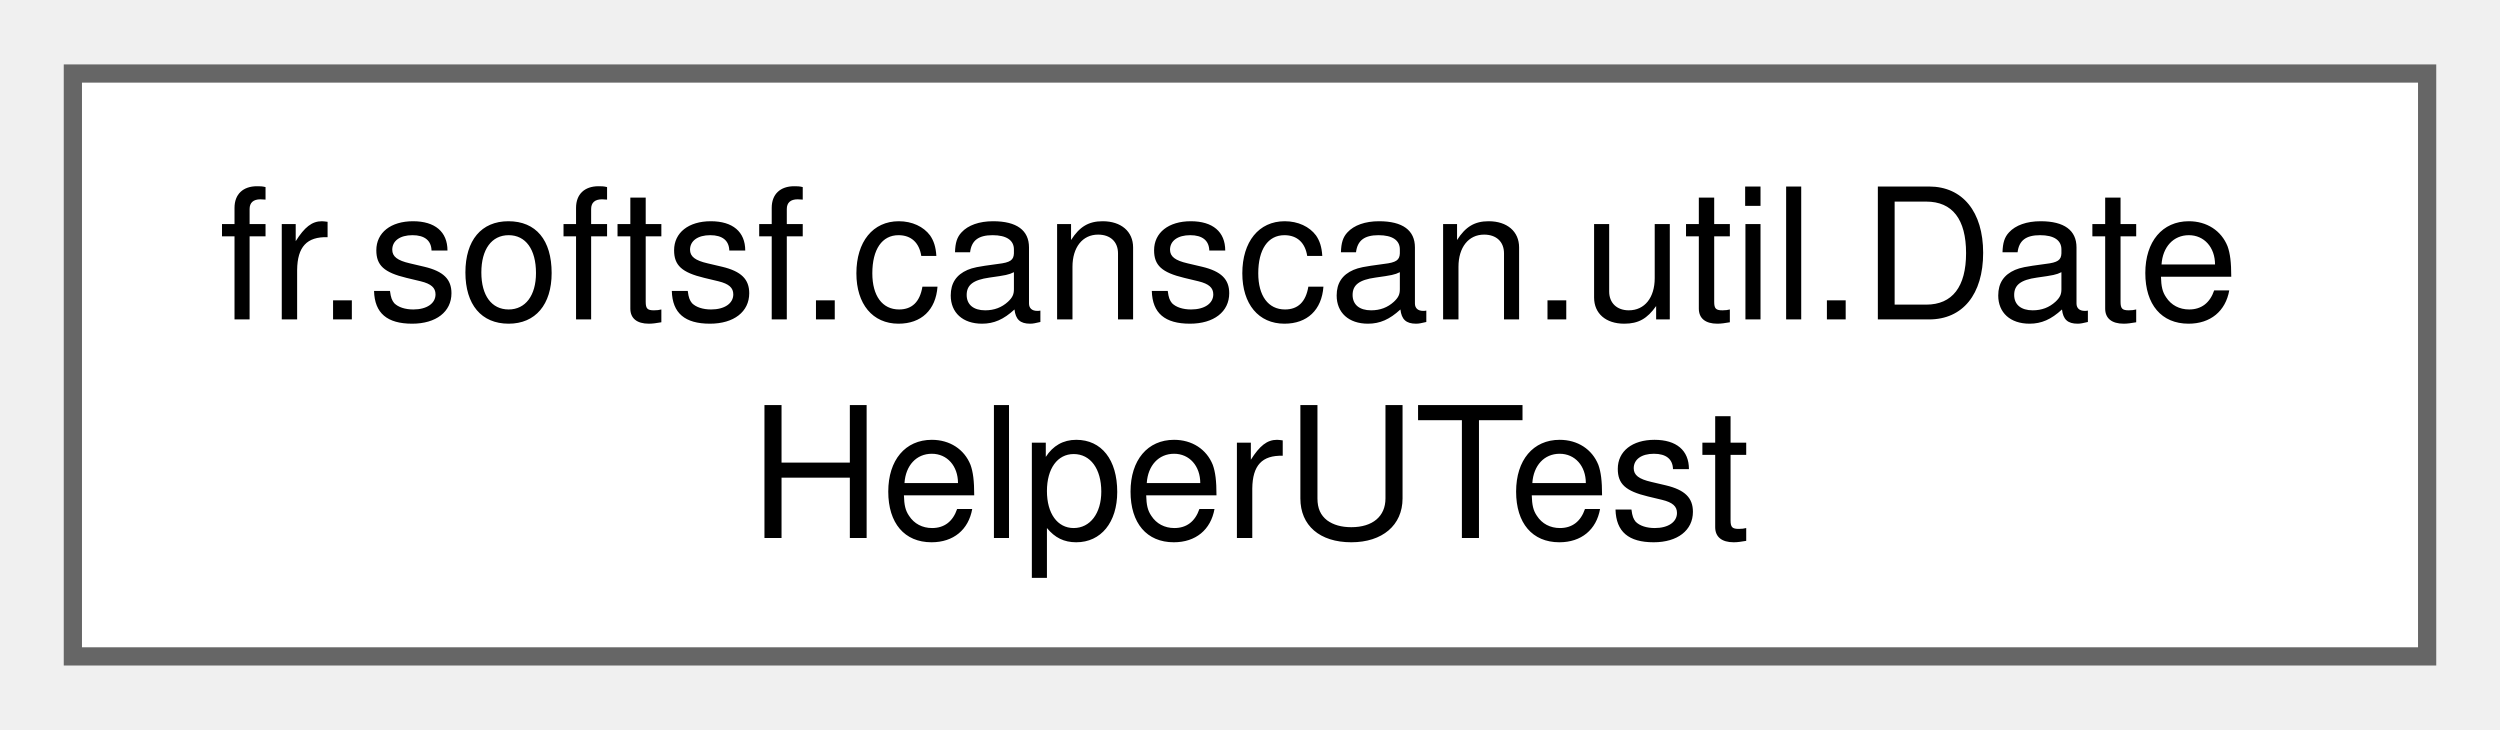
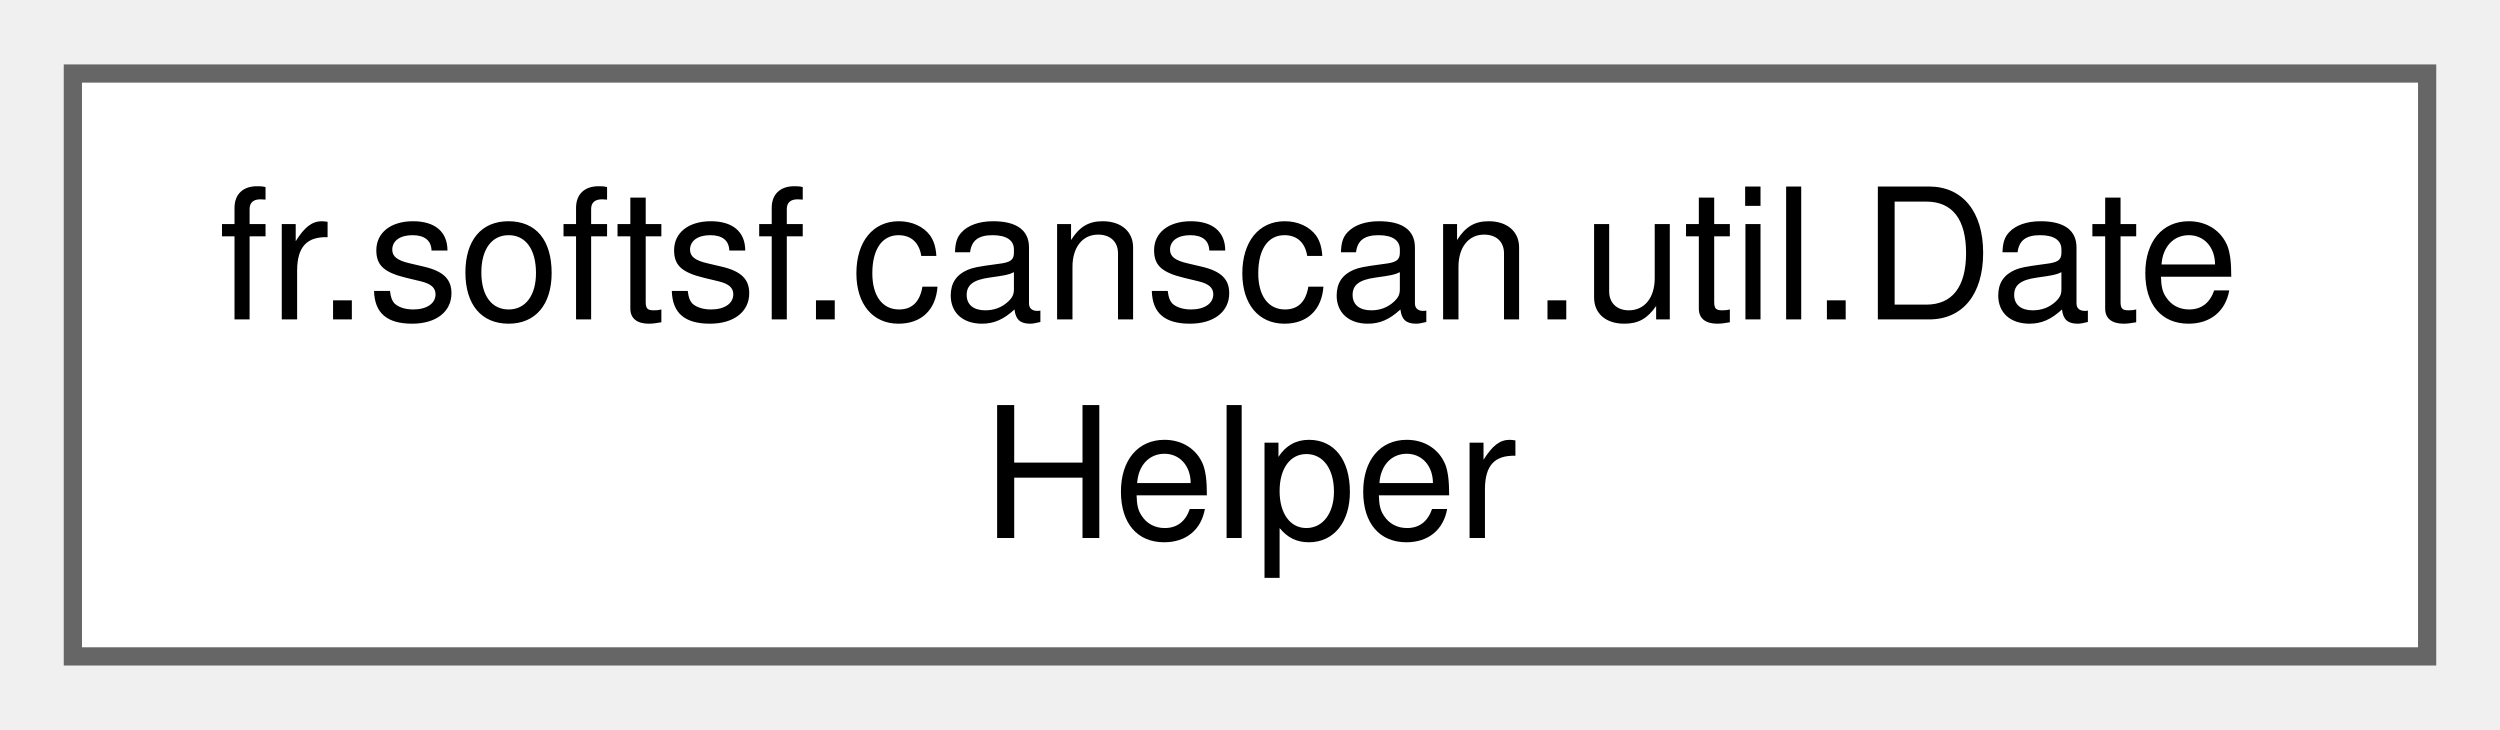
<svg xmlns="http://www.w3.org/2000/svg" xmlns:xlink="http://www.w3.org/1999/xlink" width="137pt" height="40pt" viewBox="0.00 0.00 137.25 40.00">
  <g id="graph0" class="graph" transform="scale(1 1) rotate(0) translate(4 36)">
    <g id="Node000000" class="node">
      <g id="a_Node000000">
-         <a xlink:href="classfr_1_1softsf_1_1canscan_1_1util_1_1_date_helper_u_test.html" target="_top" xlink:title="Suite de tests unitaires pour les utilitaires de formatage de dates.">
+         <a xlink:href="enumfr_1_1softsf_1_1canscan_1_1util_1_1_date_helper.html" target="_top" xlink:title="Produces iCalendar-compliant UTC timestamps (RFC 5545).">
          <polygon fill="white" stroke="#666666" points="129.25,-32 0,-32 0,0 129.25,0 129.25,-32" />
          <text text-anchor="start" x="8" y="-18.5" font-family="Helvetica,sans-Serif" font-size="10.00">fr.softsf.canscan.util.Date</text>
-           <text text-anchor="middle" x="64.62" y="-6.5" font-family="Helvetica,sans-Serif" font-size="10.00">HelperUTest</text>
+           <text text-anchor="middle" x="64.62" y="-6.5" font-family="Helvetica,sans-Serif" font-size="10.00">Helper</text>
        </a>
      </g>
    </g>
  </g>
</svg>
